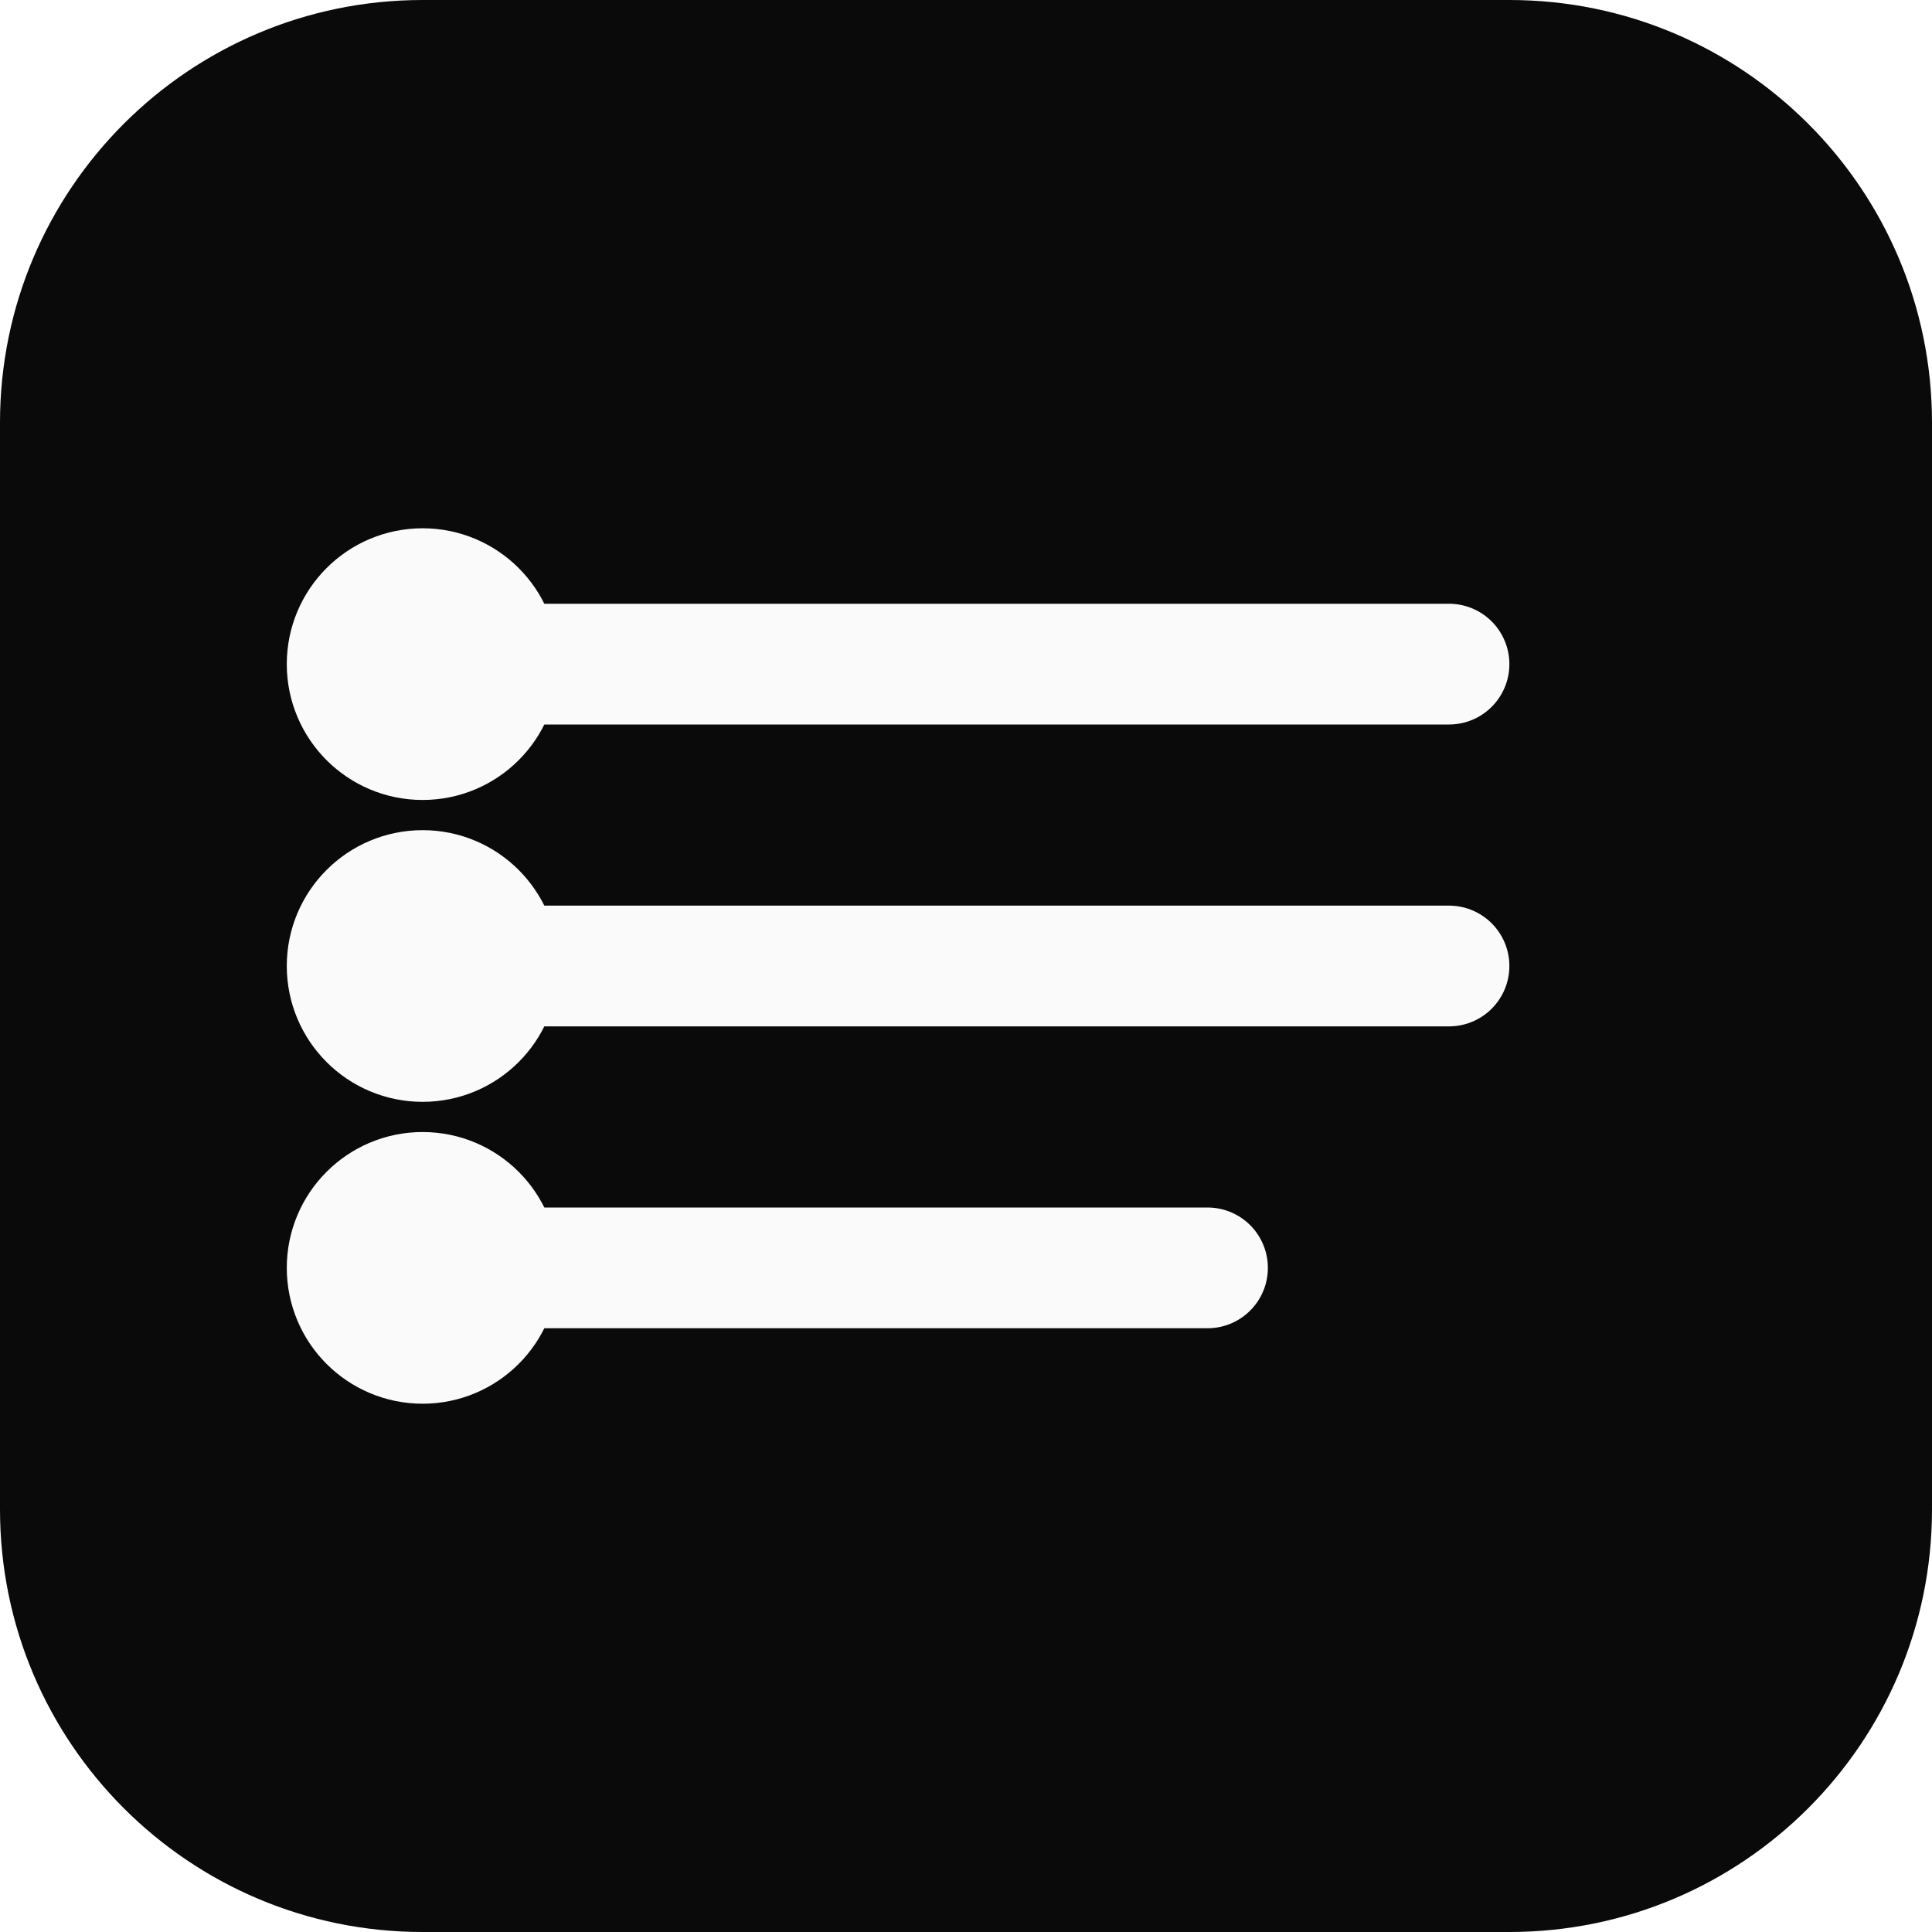
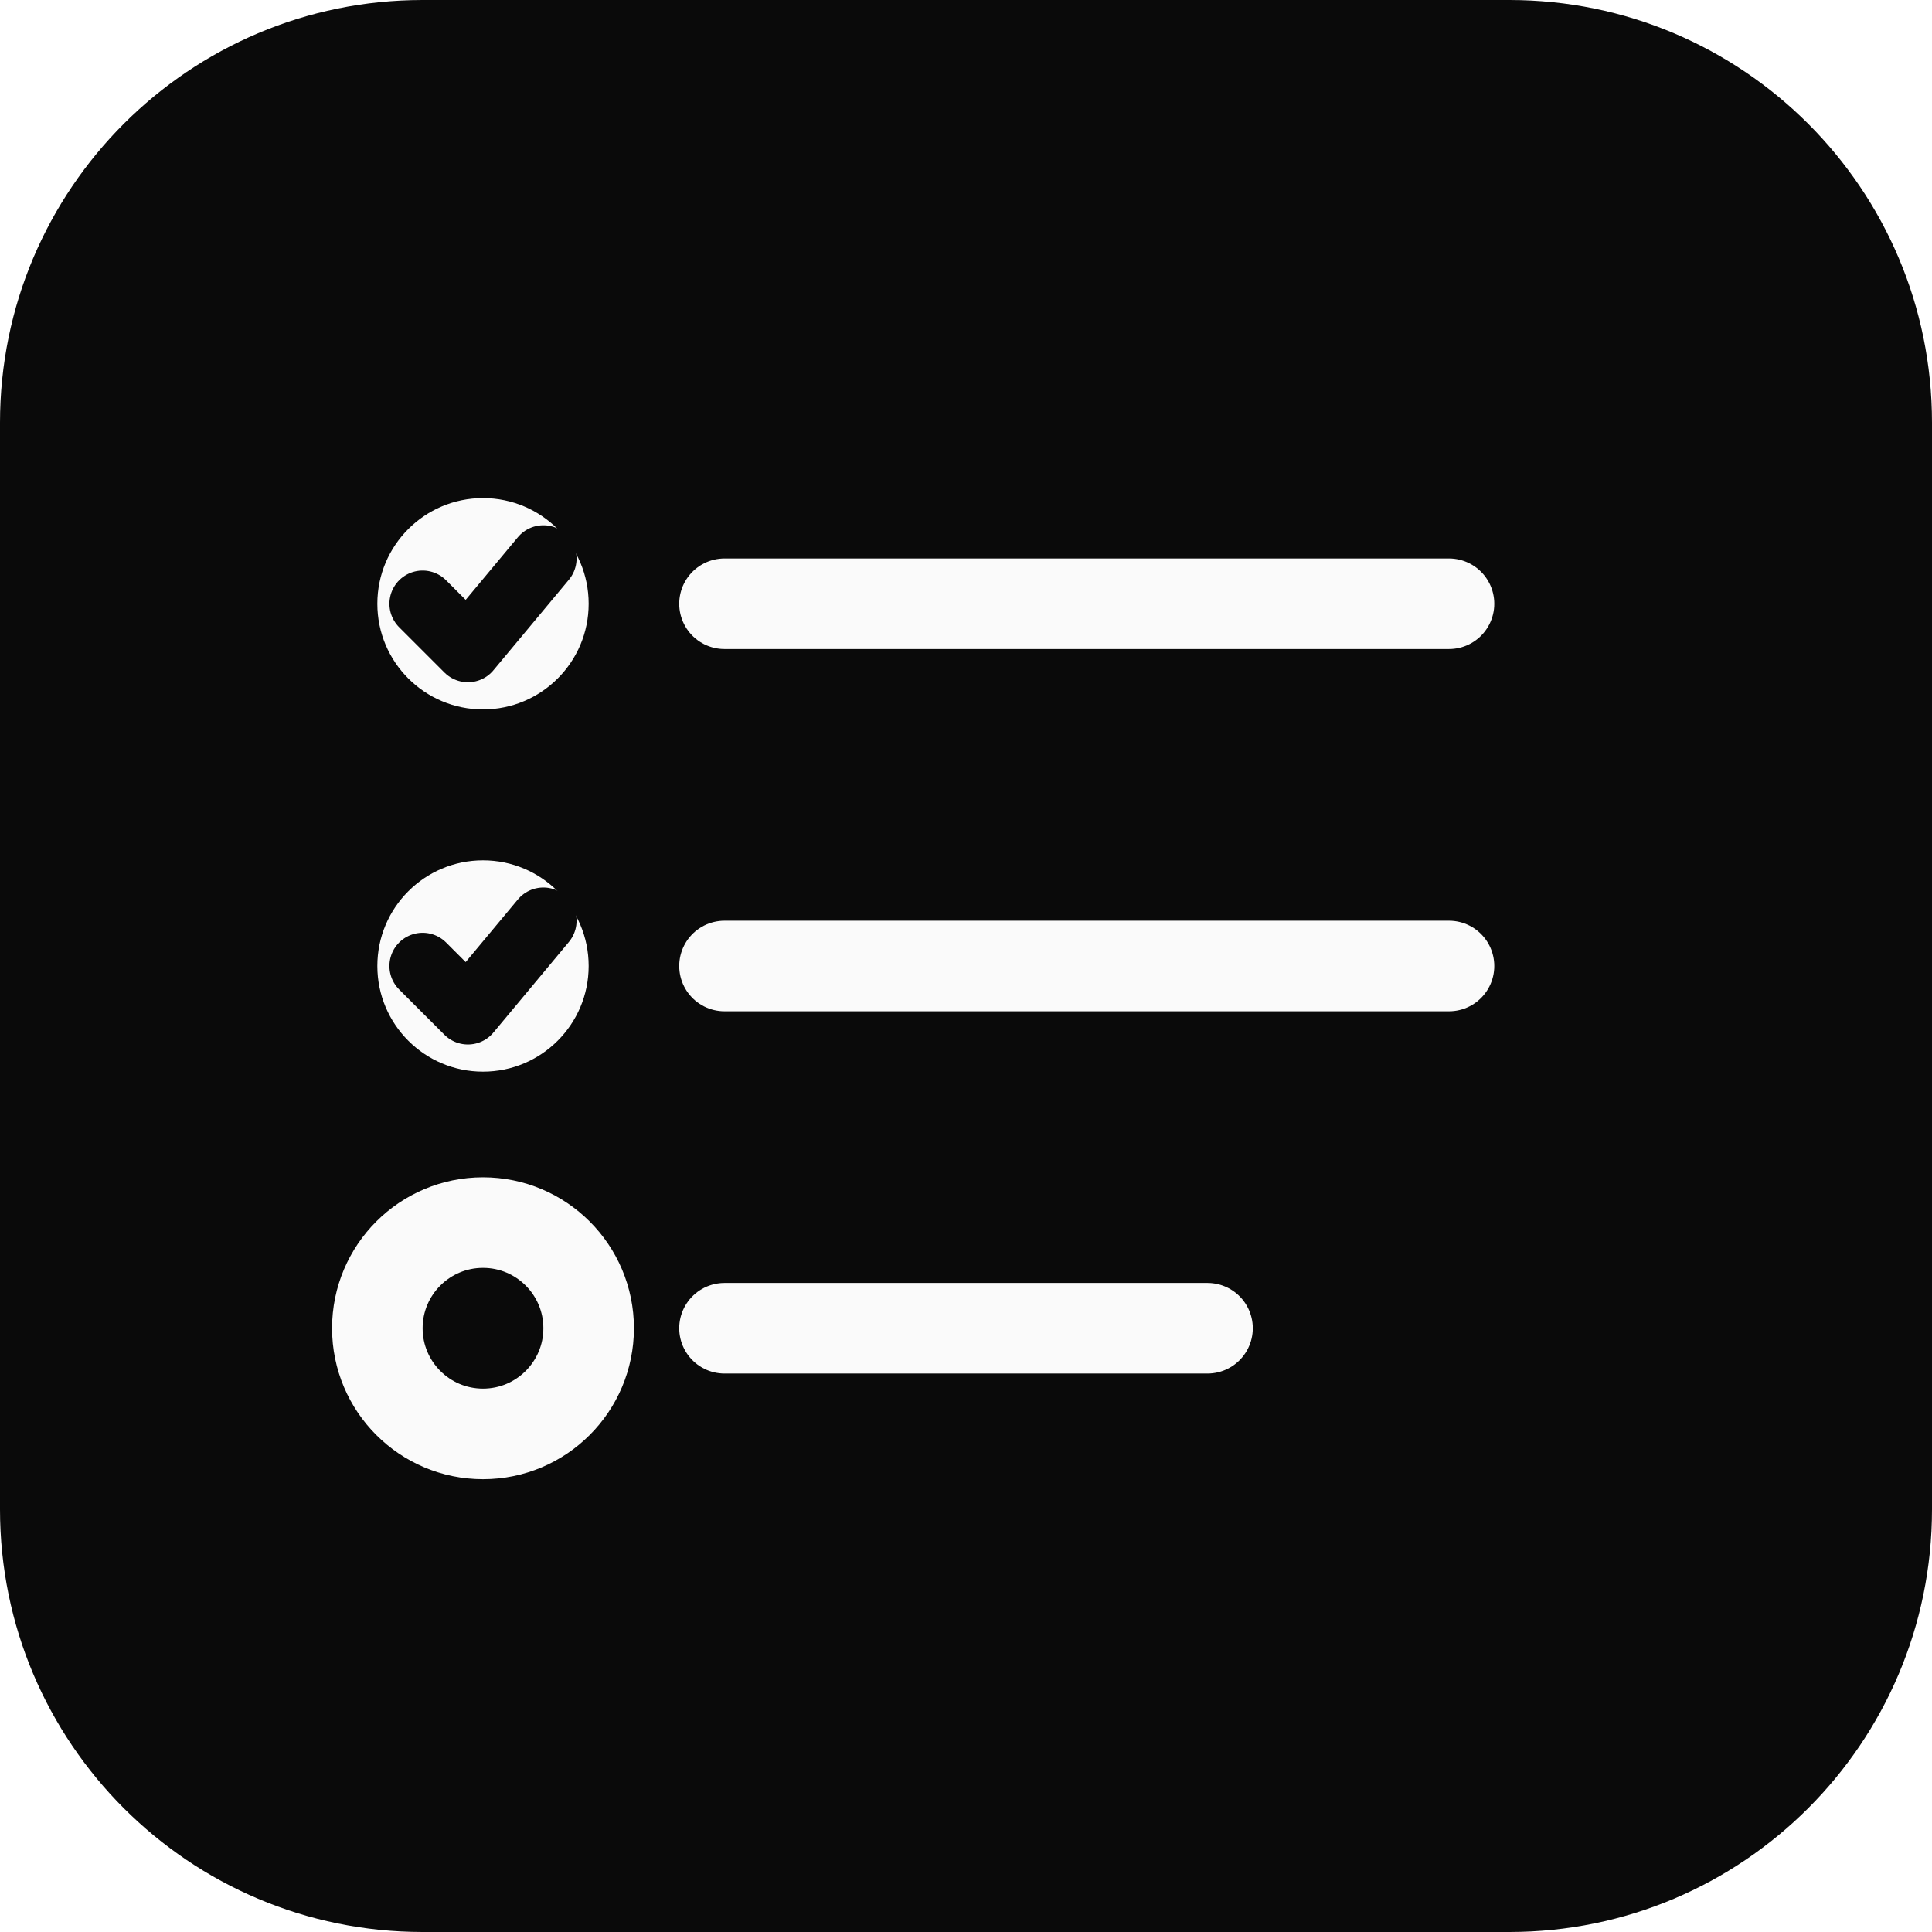
<svg xmlns="http://www.w3.org/2000/svg" viewBox="0 0 64 64">
  <rect width="64" height="64" rx="14" fill="#0a0a0a" />
-   <g fill="none" stroke="#fafafa" stroke-width="4" stroke-linecap="round" stroke-linejoin="round">
-     <path d="M16 22 L48 22" />
-     <path d="M16 32 L48 32" />
-     <path d="M16 42 L40 42" />
-     <circle cx="14" cy="22" r="2.5" fill="#fafafa" />
-     <circle cx="14" cy="32" r="2.5" fill="#fafafa" />
-     <circle cx="14" cy="42" r="2.5" fill="#fafafa" />
+   <g fill="none" stroke="#fafafa" stroke-width="3" stroke-linecap="round" stroke-linejoin="round">
+     <circle cx="16" cy="20" r="3.5" fill="#fafafa" stroke="none" />
+     <path d="M14 20 L15.5 21.5 L18 18.5" stroke="#0a0a0a" stroke-width="2.2" />
+     <path d="M24 20 L48 20" />
+     <circle cx="16" cy="32" r="3.5" fill="#fafafa" stroke="none" />
+     <path d="M14 32 L15.5 33.5 L18 30.5" stroke="#0a0a0a" stroke-width="2.2" />
+     <path d="M24 32 L48 32" />
+     <circle cx="16" cy="44" r="3.5" stroke="#fafafa" />
+     <path d="M24 44 L40 44" />
  </g>
</svg>
